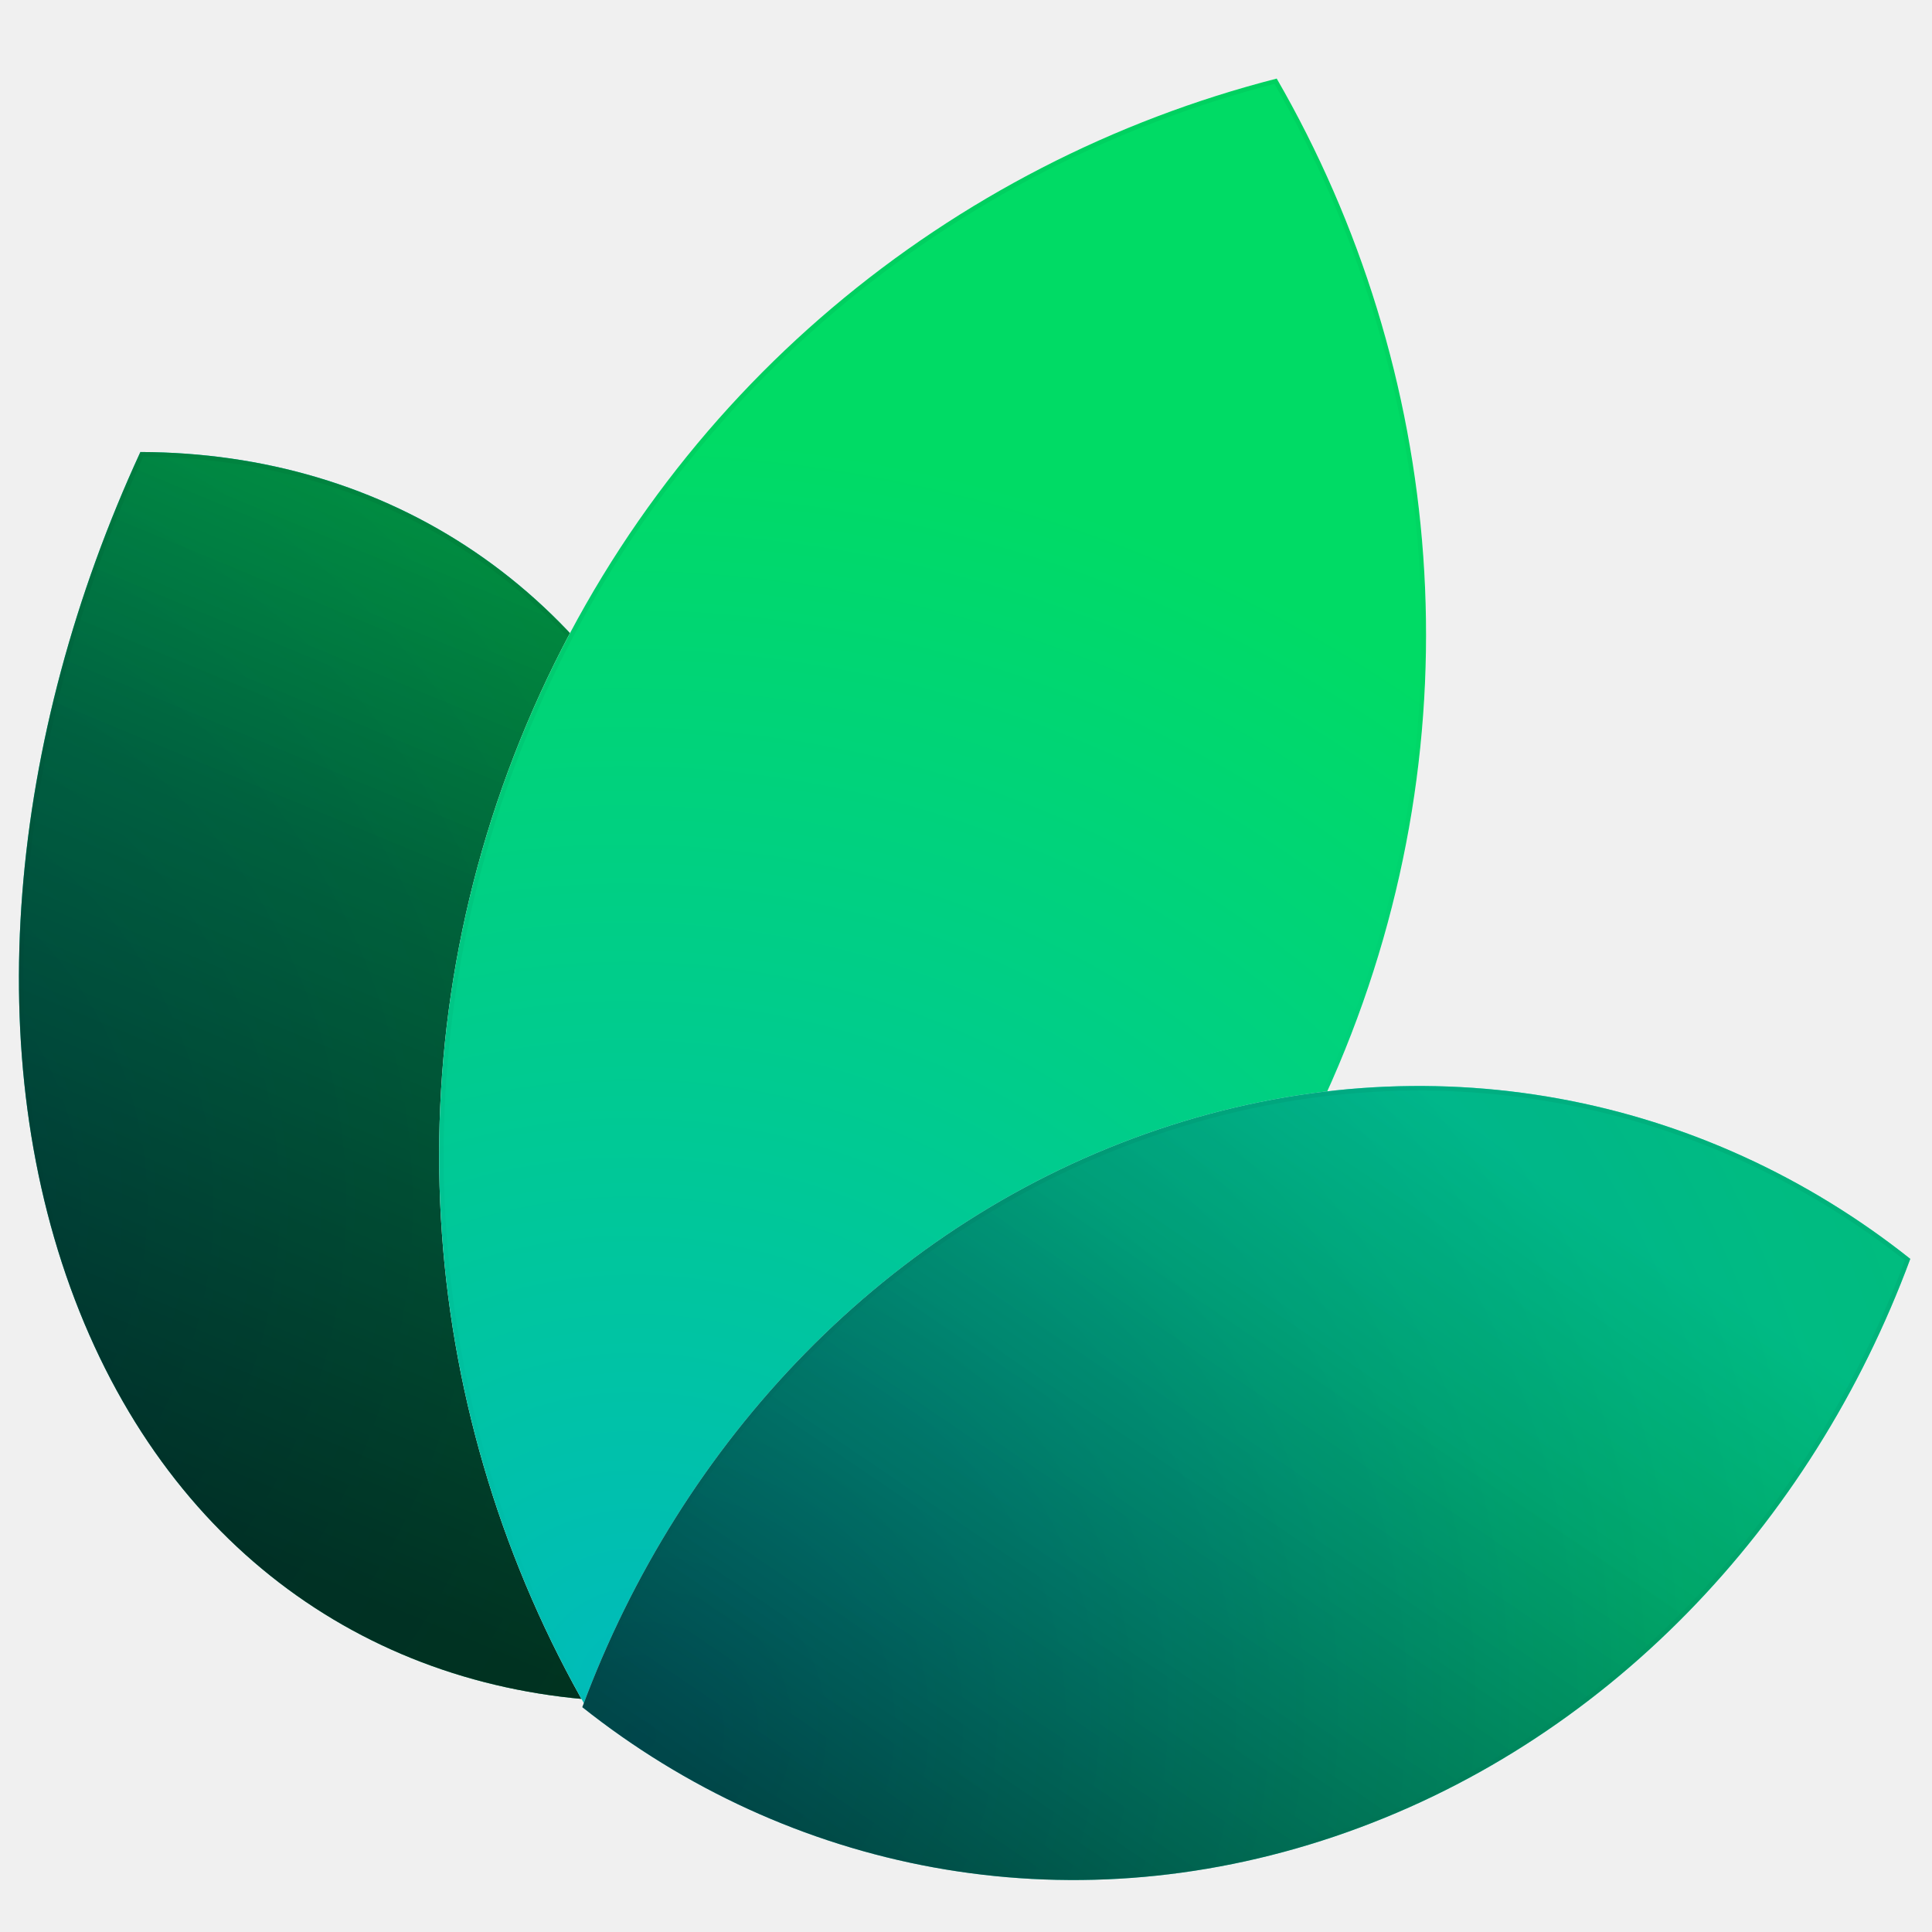
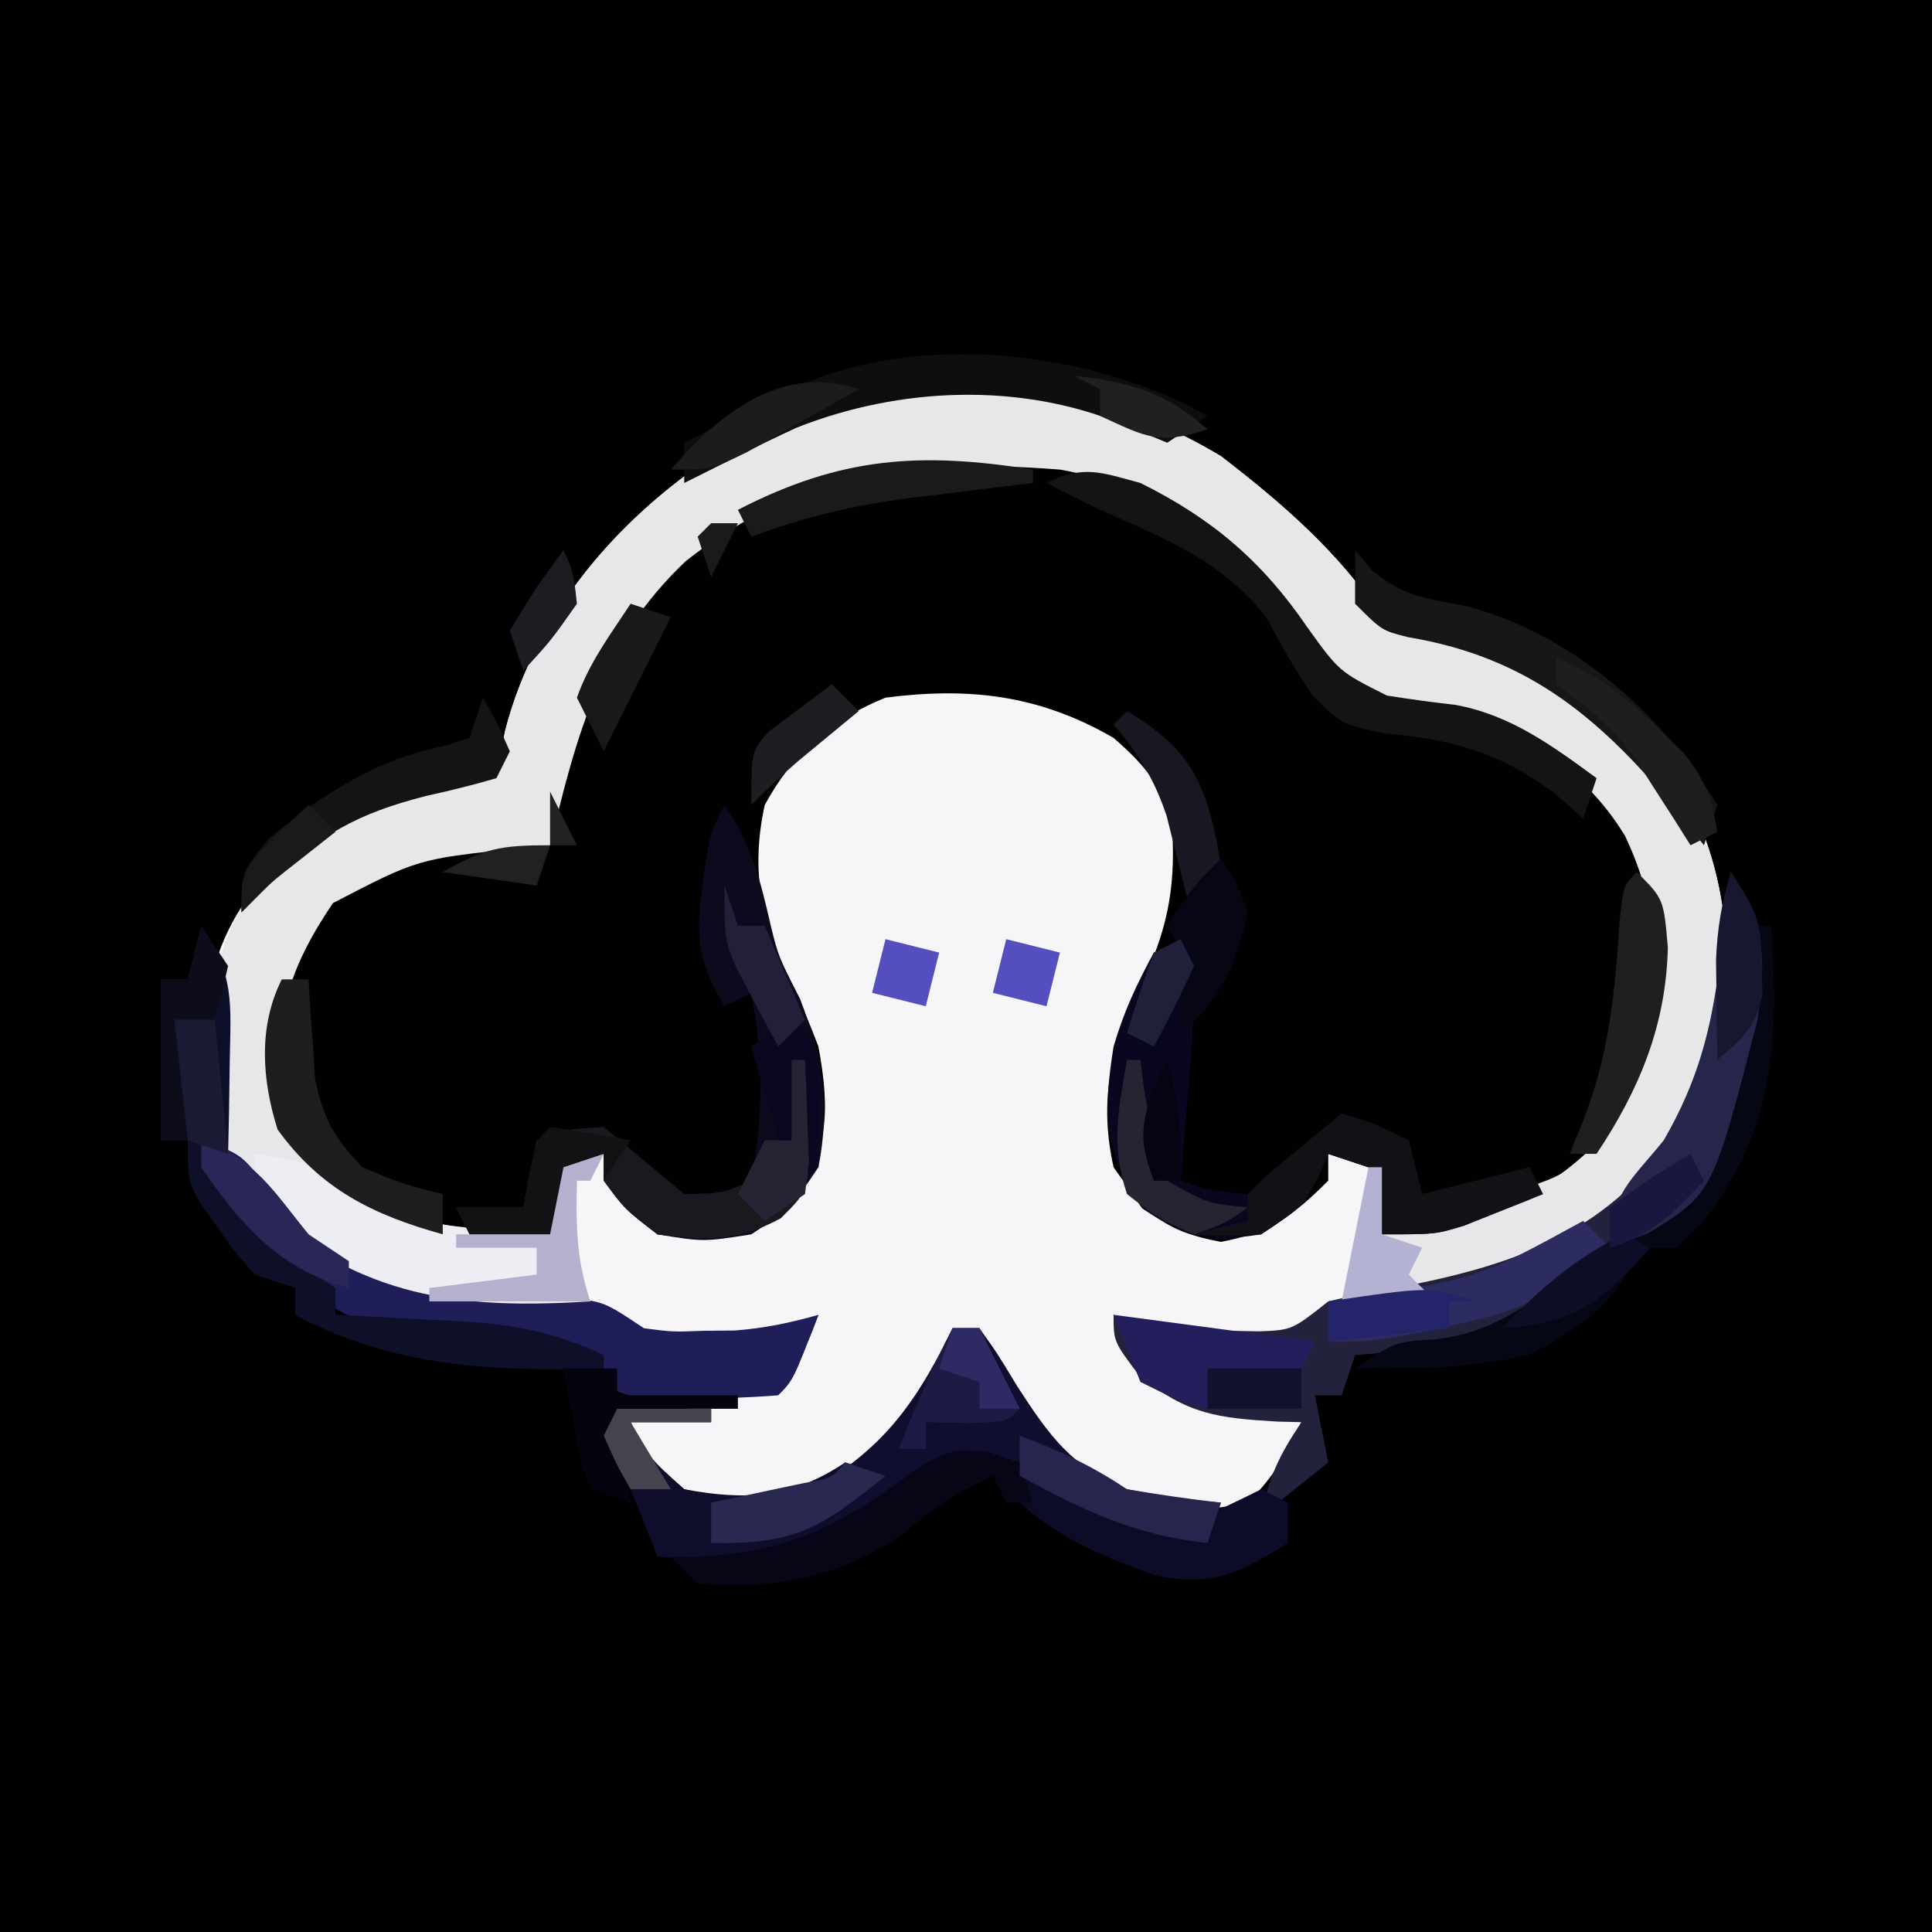
- <svg xmlns="http://www.w3.org/2000/svg" width="24" height="24" viewBox="0 0 24 24" fill="none">
-   <path d="M7.953 21.139C4.896 21.13 2.255 19.458 0.987 16.29C-0.28 13.121 0.109 9.163 1.744 5.615C4.801 5.624 7.442 7.296 8.71 10.465C9.977 13.633 9.588 17.591 7.953 21.139Z" fill="white" />
-   <path d="M7.953 21.139C4.896 21.13 2.255 19.458 0.987 16.29C-0.28 13.121 0.109 9.163 1.744 5.615C4.801 5.624 7.442 7.296 8.71 10.465C9.977 13.633 9.588 17.591 7.953 21.139Z" fill="url(#paint0_radial_101_2703)" />
-   <path d="M7.953 21.139C4.896 21.13 2.255 19.458 0.987 16.29C-0.28 13.121 0.109 9.163 1.744 5.615C4.801 5.624 7.442 7.296 8.71 10.465C9.977 13.633 9.588 17.591 7.953 21.139Z" fill="black" fill-opacity="0.5" style="mix-blend-mode:hard-light" />
-   <path d="M7.953 21.139C4.896 21.13 2.255 19.458 0.987 16.29C-0.28 13.121 0.109 9.163 1.744 5.615C4.801 5.624 7.442 7.296 8.71 10.465C9.977 13.633 9.588 17.591 7.953 21.139Z" fill="url(#paint1_linear_101_2703)" fill-opacity="0.5" style="mix-blend-mode:hard-light" />
-   <path d="M8.684 10.476C9.945 13.63 9.561 17.572 7.935 21.111C4.897 21.096 2.274 19.431 1.013 16.279C-0.248 13.124 0.136 9.182 1.762 5.643C4.8 5.659 7.423 7.324 8.684 10.476Z" stroke="url(#paint2_linear_101_2703)" stroke-opacity="0.05" stroke-width="0.056" />
-   <path d="M7.31 21.257C11.354 20.221 14.884 17.375 16.628 13.236C18.373 9.097 17.945 4.587 15.86 0.976C11.816 2.012 8.287 4.858 6.542 8.998C4.797 13.137 5.225 17.646 7.31 21.257Z" fill="white" />
-   <path d="M7.31 21.257C11.354 20.221 14.884 17.375 16.628 13.236C18.373 9.097 17.945 4.587 15.86 0.976C11.816 2.012 8.287 4.858 6.542 8.998C4.797 13.137 5.225 17.646 7.31 21.257Z" fill="url(#paint3_radial_101_2703)" />
-   <path d="M16.603 13.225C14.864 17.349 11.351 20.187 7.324 21.225C5.253 17.624 4.829 13.132 6.568 9.009C8.306 4.885 11.819 2.047 15.846 1.009C17.918 4.61 18.341 9.101 16.603 13.225Z" stroke="url(#paint4_linear_101_2703)" stroke-opacity="0.05" stroke-width="0.056" />
-   <path d="M7.234 21.207C9.789 23.237 13.21 23.951 16.577 22.814C19.944 21.677 22.506 18.945 23.73 15.638C21.175 13.608 17.754 12.894 14.387 14.031C11.02 15.168 8.458 17.901 7.234 21.207Z" fill="white" />
-   <path d="M7.234 21.207C9.789 23.237 13.21 23.951 16.577 22.814C19.944 21.677 22.506 18.945 23.73 15.638C21.175 13.608 17.754 12.894 14.387 14.031C11.02 15.168 8.458 17.901 7.234 21.207Z" fill="url(#paint5_radial_101_2703)" />
-   <path d="M7.234 21.207C9.789 23.237 13.21 23.951 16.577 22.814C19.944 21.677 22.506 18.945 23.73 15.638C21.175 13.608 17.754 12.894 14.387 14.031C11.02 15.168 8.458 17.901 7.234 21.207Z" fill="black" fill-opacity="0.2" style="mix-blend-mode:hard-light" />
-   <path d="M7.234 21.207C9.789 23.237 13.21 23.951 16.577 22.814C19.944 21.677 22.506 18.945 23.73 15.638C21.175 13.608 17.754 12.894 14.387 14.031C11.02 15.168 8.458 17.901 7.234 21.207Z" fill="url(#paint6_linear_101_2703)" fill-opacity="0.5" style="mix-blend-mode:hard-light" />
-   <path d="M16.568 22.787C13.218 23.918 9.814 23.212 7.267 21.198C8.492 17.907 11.044 15.189 14.396 14.058C17.747 12.927 21.15 13.633 23.697 15.648C22.472 18.938 19.92 21.656 16.568 22.787Z" stroke="url(#paint7_linear_101_2703)" stroke-opacity="0.05" stroke-width="0.056" />
-   <defs>
-     <radialGradient id="paint0_radial_101_2703" cx="0" cy="0" r="1" gradientUnits="userSpaceOnUse" gradientTransform="translate(-3.00503 15.023) rotate(-10.029) scale(17.9572 17.784)">
-       <stop stop-color="#00B0BB" />
-       <stop offset="1" stop-color="#00DB65" />
-     </radialGradient>
-     <linearGradient id="paint1_linear_101_2703" x1="7.39" y1="4.813" x2="1.63" y2="18.689" gradientUnits="userSpaceOnUse">
-       <stop stop-color="#18E299" />
-       <stop offset="1" />
-     </linearGradient>
-     <linearGradient id="paint2_linear_101_2703" x1="7.948" y1="8.016" x2="1.761" y2="18.746" gradientUnits="userSpaceOnUse">
-       <stop />
-       <stop offset="1" stop-opacity="0" />
-     </linearGradient>
-     <radialGradient id="paint3_radial_101_2703" cx="0" cy="0" r="1" gradientUnits="userSpaceOnUse" gradientTransform="translate(8.11404 20.8822) rotate(-75.7542) scale(21.6246 23.7772)">
-       <stop stop-color="#00BBBB" />
-       <stop offset="0.713" stop-color="#00DB65" />
-     </radialGradient>
-     <linearGradient id="paint4_linear_101_2703" x1="7.602" y1="5.871" x2="15.556" y2="16.372" gradientUnits="userSpaceOnUse">
-       <stop />
-       <stop offset="1" stop-opacity="0" />
-     </linearGradient>
-     <radialGradient id="paint5_radial_101_2703" cx="0" cy="0" r="1" gradientUnits="userSpaceOnUse" gradientTransform="translate(7.84537 21.5181) rotate(-20.3525) scale(18.5603 17.32)">
-       <stop stop-color="#00B0BB" />
-       <stop offset="1" stop-color="#00DB65" />
-     </radialGradient>
-     <linearGradient id="paint6_linear_101_2703" x1="16.808" y1="13.007" x2="10.041" y2="22.994" gradientUnits="userSpaceOnUse">
-       <stop stop-color="#00B1BC" />
-       <stop offset="1" />
-     </linearGradient>
-     <linearGradient id="paint7_linear_101_2703" x1="16.808" y1="13.007" x2="14.169" y2="23.841" gradientUnits="userSpaceOnUse">
-       <stop />
-       <stop offset="1" stop-opacity="0" />
-     </linearGradient>
-   </defs>
+ <svg xmlns="http://www.w3.org/2000/svg" version="1.1" width="144" height="144">
+   <path d="M0 0 C47.52 0 95.04 0 144 0 C144 47.52 144 95.04 144 144 C96.48 144 48.96 144 0 144 C0 96.48 0 48.96 0 0 Z " fill="#000000" transform="translate(0,0)" />
+   <path d="M0 0 C4.605 3.543 8.767 7.15 12 12 C14.345 12.765 14.345 12.765 17.062 13.25 C24.875 15.236 30.583 19.325 35.062 26.062 C38.342 32.747 38.378 40.652 36.148 47.688 C32.398 55.24 25.883 59.817 18.02 62.484 C15.905 63.024 13.856 63.325 11.688 63.562 C7.918 63.727 7.918 63.727 5 66 C2.879 66.266 2.879 66.266 0.562 66.25 C-0.199 66.255 -0.961 66.26 -1.746 66.266 C-4.214 65.975 -5.858 65.23 -8 64 C-6.54 66.921 -5.601 68.675 -2.688 70.25 C0.195 71.054 3.037 71.587 6 72 C4.848 74.468 3.952 76.048 2 78 C-1.993 78.862 -5.614 78.714 -9.266 76.832 C-13.08 74.084 -16.056 71.374 -18 67 C-18 66.34 -18 65.68 -18 65 C-18.66 65 -19.32 65 -20 65 C-20.247 65.722 -20.495 66.444 -20.75 67.188 C-22.97 72.182 -25.912 75.852 -31 78 C-35.505 78.662 -38.811 78.87 -42.562 76.125 C-44 74 -44 74 -44 72 C-42.763 71.711 -41.525 71.422 -40.25 71.125 C-35.915 70.065 -35.915 70.065 -32 68 C-30.732 65.966 -30.732 65.966 -30 64 C-30.566 64.325 -31.132 64.65 -31.715 64.984 C-34.201 66.089 -35.86 66.268 -38.562 66.25 C-39.327 66.255 -40.091 66.26 -40.879 66.266 C-43 66 -43 66 -46 64 C-48.036 63.803 -50.08 63.688 -52.125 63.625 C-60.148 63.09 -66.075 61.531 -71.5 55.375 C-75.804 49.9 -75.605 44.832 -75 38 C-73.474 32.684 -69.653 29.282 -65.238 26.156 C-61.616 24.285 -58.03 24.019 -54 24 C-53.691 22.298 -53.691 22.298 -53.375 20.562 C-50.973 11.122 -44.087 3.641 -35.852 -1.285 C-24.285 -7.283 -11.194 -6.707 0 0 Z " fill="#010102" transform="translate(91,34)" />
+   <path d="M0 0 C4.605 3.543 8.767 7.15 12 12 C14.345 12.765 14.345 12.765 17.062 13.25 C24.875 15.236 30.583 19.325 35.062 26.062 C38.342 32.747 38.378 40.652 36.148 47.688 C32.398 55.24 25.883 59.817 18.02 62.484 C15.905 63.024 13.856 63.325 11.688 63.562 C7.918 63.727 7.918 63.727 5 66 C2.879 66.266 2.879 66.266 0.562 66.25 C-0.199 66.255 -0.961 66.26 -1.746 66.266 C-4.214 65.975 -5.858 65.23 -8 64 C-6.54 66.921 -5.601 68.675 -2.688 70.25 C0.195 71.054 3.037 71.587 6 72 C4.848 74.468 3.952 76.048 2 78 C-1.993 78.862 -5.614 78.714 -9.266 76.832 C-13.08 74.084 -16.056 71.374 -18 67 C-18 66.34 -18 65.68 -18 65 C-18.66 65 -19.32 65 -20 65 C-20.247 65.722 -20.495 66.444 -20.75 67.188 C-22.97 72.182 -25.912 75.852 -31 78 C-35.505 78.662 -38.811 78.87 -42.562 76.125 C-44 74 -44 74 -44 72 C-42.763 71.711 -41.525 71.422 -40.25 71.125 C-35.915 70.065 -35.915 70.065 -32 68 C-30.732 65.966 -30.732 65.966 -30 64 C-30.566 64.325 -31.132 64.65 -31.715 64.984 C-34.201 66.089 -35.86 66.268 -38.562 66.25 C-39.327 66.255 -40.091 66.26 -40.879 66.266 C-43 66 -43 66 -46 64 C-48.036 63.803 -50.08 63.688 -52.125 63.625 C-60.148 63.09 -66.075 61.531 -71.5 55.375 C-75.804 49.9 -75.605 44.832 -75 38 C-73.474 32.684 -69.653 29.282 -65.238 26.156 C-61.616 24.285 -58.03 24.019 -54 24 C-53.691 22.298 -53.691 22.298 -53.375 20.562 C-50.973 11.122 -44.087 3.641 -35.852 -1.285 C-24.285 -7.283 -11.194 -6.707 0 0 Z M-44 11 C-48.003 16.373 -50 22.319 -50 29 C-50.568 28.965 -51.137 28.93 -51.723 28.895 C-57.188 28.703 -61.161 29.154 -66 32 C-70.143 37.234 -71.565 41.333 -71 48 C-68.888 52.309 -66.369 55.06 -62.082 57.32 C-58.133 58.609 -54.098 58.297 -50 58 C-49.67 56.35 -49.34 54.7 -49 53 C-47.515 52.505 -47.515 52.505 -46 52 C-45.711 52.619 -45.422 53.237 -45.125 53.875 C-44.063 56.133 -44.063 56.133 -42 58 C-37.736 58.563 -35.687 58.453 -32.062 56.062 C-29.262 51.904 -29.099 48.88 -30 44 C-30.886 41.716 -30.886 41.716 -32 39.5 C-34.21 34.961 -35.1 31.001 -34 26 C-31.919 22.151 -29.047 19.634 -25 18 C-18.704 17.188 -13.487 17.817 -8 21 C-5.499 23.18 -4.242 24.718 -3.621 28.008 C-3.384 32.397 -4.071 35.558 -6 39.5 C-8.207 44.024 -9.109 48.014 -8 53 C-5.566 56.508 -4.207 57.774 0 58.562 C3.657 57.877 5.388 56.612 8 54 C8 53.34 8 52.68 8 52 C9.485 52.495 9.485 52.495 11 53 C11.495 55.475 11.495 55.475 12 58 C19.718 57.228 25.008 55.072 30 49 C32.654 44.052 34.211 38.588 33 33 C30.203 25.837 26.466 21.869 19.453 18.793 C16.843 17.84 16.843 17.84 13.312 17.75 C8.678 16.701 7.553 14.122 4.887 10.359 C0.552 4.939 -5.387 1.816 -12 0 C-24.951 -1.32 -35.118 1.234 -44 11 Z " fill="#F6F6F9" transform="translate(91,34)" />
+   <path d="M0 0 C4.605 3.543 8.767 7.15 12 12 C14.345 12.765 14.345 12.765 17.062 13.25 C24.875 15.236 30.583 19.325 35.062 26.062 C38.342 32.747 38.378 40.652 36.148 47.688 C32.4 55.234 25.833 59.879 17.965 62.543 C14.899 63.256 12.135 63.196 9 63 C9.66 59.7 10.32 56.4 11 53 C11.33 53 11.66 53 12 53 C12 54.65 12 56.3 12 58 C13.918 57.379 15.834 56.753 17.75 56.125 C19.351 55.603 19.351 55.603 20.984 55.07 C25.984 53.53 25.984 53.53 29.125 49.75 C29.414 48.843 29.703 47.935 30 47 C30.557 45.608 30.557 45.608 31.125 44.188 C32.757 38.241 32.734 33.863 30.125 28.312 C26.982 23.142 22.646 20.873 17 19 C15.804 18.938 14.607 18.876 13.375 18.812 C8.498 17.638 7.074 14.519 4.184 10.586 C0.12 5.773 -5.727 2.088 -12 1 C-22.652 0.182 -31.332 1.075 -39.875 7.812 C-46.199 13.78 -48.036 20.772 -50 29 C-50.88 29.086 -51.761 29.173 -52.668 29.262 C-59.88 30.038 -59.88 30.038 -66.188 33.312 C-69.527 38.265 -70.636 41.963 -70 48 C-67.549 52.902 -65.162 55.184 -60 57 C-56.673 57.508 -53.359 57.807 -50 58 C-50 56.35 -50 54.7 -50 53 C-48.02 52.505 -48.02 52.505 -46 52 C-46.33 52.66 -46.66 53.32 -47 54 C-47.33 54 -47.66 54 -48 54 C-48.074 57.343 -48.065 59.804 -47 63 C-54.752 63.472 -61.405 63.497 -68 59 C-71.479 55.705 -74.783 52.341 -75.238 47.426 C-75.392 40.975 -75.47 35.936 -71 31 C-65.825 25.86 -61.269 24.034 -54 24 C-53.691 22.298 -53.691 22.298 -53.375 20.562 C-50.973 11.122 -44.087 3.641 -35.852 -1.285 C-24.285 -7.283 -11.194 -6.707 0 0 Z " fill="#E7E7E9" transform="translate(91,34)" />
+   <path d="M0 0 C3.241 4.862 2.411 8.832 1.371 14.32 C-1.06 23.147 -4.505 27.015 -12.186 31.424 C-13.782 32.298 -15.39 33.151 -17 34 C-17.33 34.33 -17.66 34.66 -18 35 C-19.682 35.233 -21.371 35.413 -23.062 35.562 C-23.982 35.646 -24.901 35.73 -25.848 35.816 C-26.558 35.877 -27.268 35.938 -28 36 C-28.33 36.99 -28.66 37.98 -29 39 C-29.66 39 -30.32 39 -31 39 C-30.67 40.65 -30.34 42.3 -30 44 C-31.65 45.32 -33.3 46.64 -35 48 C-34.387 45.038 -33.746 43.619 -32 41 C-32.592 40.986 -33.183 40.972 -33.793 40.957 C-38.271 40.687 -40.452 40.436 -44.062 37.562 C-46 35 -46 35 -46 33 C-45.151 33.242 -45.151 33.242 -44.285 33.488 C-41.938 34.014 -39.84 34.167 -37.438 34.188 C-36.673 34.202 -35.909 34.216 -35.121 34.23 C-32.698 34.132 -32.698 34.132 -30 32 C-27.801 31.473 -27.801 31.473 -25.312 31.062 C-17.136 29.515 -10.005 27.428 -4.812 20.391 C-1.186 14.151 -0.753 7.055 0 0 Z " fill="#23223D" transform="translate(129,65)" />
+   <path d="M0 0 C0.66 0 1.32 0 2 0 C3.332 1.863 3.332 1.863 4.812 4.312 C7.171 7.942 8.851 10.381 13 12 C16.695 12.719 16.695 12.719 20 13 C19.67 13.99 19.34 14.98 19 16 C14.804 15.677 12.029 14.531 8.5 12.375 C5.686 10.766 4.277 10.017 1 9.812 C-1.886 10.955 -3.718 12.227 -6.188 14.062 C-11.342 17.748 -15.858 17.62 -22 17 C-22.306 16.22 -22.611 15.44 -22.926 14.637 C-23.93 12.033 -23.93 12.033 -25.188 9.812 C-25.456 9.214 -25.724 8.616 -26 8 C-25.67 7.34 -25.34 6.68 -25 6 C-22.69 6 -20.38 6 -18 6 C-18 6.33 -18 6.66 -18 7 C-19.98 7 -21.96 7 -24 7 C-22.609 9.682 -22.609 9.682 -20 12 C-16.141 12.968 -12.641 12.728 -9 11.113 C-4.517 8.205 -2.326 4.745 0 0 Z " fill="#0F0E2E" transform="translate(71,99)" />
+   <path d="M0 0 C2 3 2.635 5.423 3.426 8.895 C4.011 11.283 4.011 11.283 5.625 14.438 C7.302 18.783 7.902 22.402 7 27 C4.938 30.062 4.938 30.062 2 32 C-1.562 32.562 -1.562 32.562 -5 32 C-7.438 30.125 -7.438 30.125 -9 28 C-9 27.34 -9 26.68 -9 26 C-9.99 26.33 -10.98 26.66 -12 27 C-12.33 28.65 -12.66 30.3 -13 32 C-14.98 32 -16.96 32 -19 32 C-19.33 31.34 -19.66 30.68 -20 30 C-18.35 30 -16.7 30 -15 30 C-14.67 28.35 -14.34 26.7 -14 25 C-11.875 24.188 -11.875 24.188 -9 24 C-7 25.667 -5 27.333 -3 29 C-0.195 28.959 -0.195 28.959 2 28 C2.913 23.029 2.913 18.971 2 14 C1.01 14.495 1.01 14.495 0 15 C-1.861 11.877 -2.185 9.962 -1.688 6.375 C-1.588 5.599 -1.489 4.823 -1.387 4.023 C-1 2 -1 2 0 0 Z " fill="#0C0B1D" transform="translate(54,60)" />
+   <path d="M0 0 C1.301 3.815 0.894 7.276 0.562 11.25 C0.461 12.513 0.359 13.777 0.254 15.078 C0.17 16.042 0.086 17.007 0 18 C2.31 18.771 2.31 18.771 5 19 C7.091 17.844 7.091 17.844 8.812 16.062 C9.417 15.497 10.022 14.931 10.645 14.348 C11.315 13.681 11.315 13.681 12 13 C14.438 13.75 14.438 13.75 17 15 C17.33 16.32 17.66 17.64 18 19 C20.64 18.34 23.28 17.68 26 17 C26.33 17.66 26.66 18.32 27 19 C25.753 19.508 24.503 20.006 23.25 20.5 C22.554 20.778 21.858 21.057 21.141 21.344 C19 22 19 22 15 22 C14.505 19.525 14.505 19.525 14 17 C13.01 16.67 12.02 16.34 11 16 C10.732 16.619 10.464 17.238 10.188 17.875 C9 20 9 20 6 22 C2.04 22.603 0.477 22.321 -2.875 20.062 C-5.749 15.921 -5.785 12.895 -5 8 C-4.235 5.396 -3.308 3.415 -2 1 C-1.34 0.67 -0.68 0.34 0 0 Z " fill="#08071F" transform="translate(88,70)" />
+   <path d="M0 0 C3 1 3 1 5.125 3.812 C9.13 8.741 14.142 10.665 20.367 11.395 C22.636 11.544 24.907 11.657 27.18 11.727 C30 12 30 12 33 14 C35.149 14.279 35.149 14.279 37.438 14.188 C38.199 14.181 38.961 14.175 39.746 14.168 C41.939 14.005 43.889 13.601 46 13 C44.125 17.875 44.125 17.875 43 19 C41.046 19.152 39.085 19.222 37.125 19.25 C35.52 19.289 35.52 19.289 33.883 19.328 C30.627 18.958 30.039 18.417 28 16 C24.736 14.912 22.242 14.931 18.812 14.875 C12.792 14.459 9.766 13.148 5.59 8.848 C5.065 8.238 4.541 7.628 4 7 C3.175 6.072 2.35 5.144 1.5 4.188 C0 2 0 2 0 0 Z " fill="#201E58" transform="translate(15,85)" />
+   <path d="M0 0 C2.476 3.714 2.207 5.648 2.125 10.062 C2.107 11.312 2.089 12.561 2.07 13.848 C2.036 15.408 2.036 15.408 2 17 C2 20.395 4.739 22.656 7 25 C7.99 25.66 8.98 26.32 10 27 C10 27.66 10 28.32 10 29 C11.025 29.049 12.05 29.098 13.105 29.148 C14.466 29.224 15.827 29.299 17.188 29.375 C18.198 29.421 18.198 29.421 19.229 29.469 C23.197 29.701 26.407 30.284 30 32 C30 32.33 30 32.66 30 33 C22.008 33.258 14.156 32.897 7 29 C7 28.34 7 27.68 7 27 C6.01 26.67 5.02 26.34 4 26 C2.613 24.477 2.613 24.477 1.312 22.625 C0.876 22.019 0.439 21.413 -0.012 20.789 C-1 19 -1 19 -1 16 C-1.66 16 -2.32 16 -3 16 C-3 12.04 -3 8.08 -3 4 C-2.34 4 -1.68 4 -1 4 C-0.67 2.68 -0.34 1.36 0 0 Z " fill="#0E0F29" transform="translate(15,69)" />
+   <path d="M0 0 C3.377 0.409 5.259 1.162 8.188 3 C12.53 5.652 17.01 5.799 22 6 C22 4.35 22 2.7 22 1 C23.32 0.67 24.64 0.34 26 0 C25.67 0.66 25.34 1.32 25 2 C24.67 2 24.34 2 24 2 C23.926 5.343 23.935 7.804 25 11 C15.735 11.564 8.808 10.87 1.438 4.938 C0 3 0 3 0 0 Z " fill="#EDEEF4" transform="translate(19,86)" />
+   <path d="M0 0 C2.66 0.948 4.871 2.18 7.289 3.633 C10.882 5.567 10.882 5.567 14.832 5.508 C16.753 4.724 18.621 3.811 20.477 2.883 C21.137 3.213 21.797 3.543 22.477 3.883 C22.477 4.873 22.477 5.863 22.477 6.883 C18.889 9.115 16.926 10.171 12.703 9.332 C7.623 7.568 4.124 5.924 0.477 1.883 C-1.996 2.982 -3.772 4.098 -5.836 5.883 C-10.549 9.39 -15.711 10.424 -21.523 9.883 C-22.183 9.223 -22.843 8.563 -23.523 7.883 C-22.632 7.896 -22.632 7.896 -21.723 7.91 C-14.718 7.66 -10.644 5.45 -5.066 1.281 C-2.523 -0.117 -2.523 -0.117 0 0 Z " fill="#0D0C28" transform="translate(73.52344,108.1172)" />
+   <path d="M0 0 C0.33 0 0.66 0 1 0 C1.601 8.648 1.335 14.935 -4 22 C-4.66 22.66 -5.32 23.32 -6 24 C-6.99 24 -7.98 24 -9 24 C-9.309 24.866 -9.309 24.866 -9.625 25.75 C-11.572 28.936 -13.739 30.216 -17 32 C-21.368 32.936 -25.543 33.109 -30 33 C-27 31 -27 31 -23.938 30.812 C-19.249 30.295 -16.083 27.487 -12.43 24.691 C-10 23 -10 23 -7.27 22.012 C-6.521 21.678 -5.772 21.344 -5 21 C-3.824 17.543 -3.824 17.543 -3.398 15.082 C-3 13 -3 13 -1.938 9.938 C-0.885 6.639 -0.412 3.432 0 0 Z " fill="#060714" transform="translate(131,69)" />
+   <path d="M0 0 C5.336 2.64 9.09 5.844 12.438 10.75 C14.819 14.06 14.819 14.06 18.375 15.844 C20.074 16.113 21.779 16.345 23.488 16.539 C27.594 17.292 30.678 19.569 34 22 C33.505 23.485 33.505 23.485 33 25 C32.299 24.381 31.598 23.762 30.875 23.125 C26.821 20.129 23.379 19.119 18.375 18.688 C15 18 15 18 12.812 15.812 C11 13 11 13 9.375 10 C6.005 5.743 1.884 4.16 -3 2 C-4.337 1.341 -5.672 0.676 -7 0 C-4.264 -1.368 -2.919 -0.792 0 0 Z " fill="#141414" transform="translate(85,36)" />
+   <path d="M0 0 C0.536 0.289 1.073 0.578 1.625 0.875 C0.635 1.535 -0.355 2.195 -1.375 2.875 C-3.015 2.194 -3.015 2.194 -4.688 1.5 C-12.381 -1.66 -21.333 -1.278 -29 1.75 C-30.472 2.428 -31.933 3.135 -33.375 3.875 C-34.5 4.436 -34.5 4.436 -35.648 5.008 C-36.218 5.294 -36.788 5.58 -37.375 5.875 C-37.375 4.885 -37.375 3.895 -37.375 2.875 C-35.772 2.06 -34.168 1.248 -32.562 0.438 C-31.669 -0.015 -30.776 -0.467 -29.855 -0.934 C-20.77 -5.297 -8.927 -4.228 0 0 Z " fill="#0E0E0F" transform="translate(88.375,30.125)" />
+   <path d="M0 0 C2.31 0 4.62 0 7 0 C7 0.33 7 0.66 7 1 C5.02 1 3.04 1 1 1 C2.391 3.682 2.391 3.682 5 6 C9.677 6.87 13.026 6.65 17 4 C17.99 4.33 18.98 4.66 20 5 C19.01 5.804 18.02 6.609 17 7.438 C16.01 8.283 15.02 9.129 14 10 C14 10.33 14 10.66 14 11 C10.37 11 6.74 11 3 11 C2.34 9.35 1.68 7.7 1 6 C0.608 5.278 0.216 4.556 -0.188 3.812 C-0.59 2.915 -0.59 2.915 -1 2 C-0.67 1.34 -0.34 0.68 0 0 Z " fill="#0E0D2C" transform="translate(46,105)" />
+   <path d="M0 0 C0.33 0 0.66 0 1 0 C1.108 1.603 1.186 3.207 1.25 4.812 C1.296 5.706 1.343 6.599 1.391 7.52 C1 10 1 10 -0.797 11.797 C-4.037 13.566 -6.373 13.453 -10 13 C-12.438 11.125 -12.438 11.125 -14 9 C-14 8.34 -14 7.68 -14 7 C-14.99 7.33 -15.98 7.66 -17 8 C-17.33 9.65 -17.66 11.3 -18 13 C-19.98 13 -21.96 13 -24 13 C-24.33 12.34 -24.66 11.68 -25 11 C-23.35 11 -21.7 11 -20 11 C-19.67 9.35 -19.34 7.7 -19 6 C-16.875 5.188 -16.875 5.188 -14 5 C-12 6.667 -10 8.333 -8 10 C-5.195 9.959 -5.195 9.959 -3 9 C-2.67 8.01 -2.34 7.02 -2 6 C-1.34 6 -0.68 6 0 6 C0 4.02 0 2.04 0 0 Z " fill="#1A1920" transform="translate(59,79)" />
+   <path d="M0 0 C2.563 3.844 2.648 6.565 2 11 C-1.352 24.006 -1.352 24.006 -6.18 26.918 C-7.576 27.454 -7.576 27.454 -9 28 C-9 24.035 -7.471 23.036 -5 20 C-2.429 15.546 -1.437 11.714 -0.812 6.625 C-0.654 5.38 -0.495 4.135 -0.332 2.852 C-0.222 1.911 -0.113 0.97 0 0 Z " fill="#26254A" transform="translate(129,65)" />
+   <path d="M0 0 C2.438 0.75 2.438 0.75 5 2 C5.33 3.32 5.66 4.64 6 6 C8.64 5.34 11.28 4.68 14 4 C14.33 4.66 14.66 5.32 15 6 C13.753 6.508 12.503 7.006 11.25 7.5 C10.554 7.778 9.858 8.057 9.141 8.344 C7 9 7 9 3 9 C2.67 7.35 2.34 5.7 2 4 C1.01 3.67 0.02 3.34 -1 3 C-1.268 3.619 -1.536 4.237 -1.812 4.875 C-3 7 -3 7 -6 9 C-8.688 9.125 -8.688 9.125 -11 9 C-9.68 8.67 -8.36 8.34 -7 8 C-7 7.34 -7 6.68 -7 6 C-5.469 4.492 -5.469 4.492 -3.5 2.875 C-2.85 2.336 -2.201 1.797 -1.531 1.242 C-0.773 0.627 -0.773 0.627 0 0 Z " fill="#121216" transform="translate(100,83)" />
+   <path d="M0 0 C0.391 0.472 0.781 0.944 1.184 1.43 C3.458 3.396 5.121 3.592 8.062 4.125 C15.97 6.089 22.769 12.039 27 19 C26.67 19.99 26.34 20.98 26 22 C25.443 21.278 24.886 20.556 24.312 19.812 C18.481 12.72 13.12 8.02 3.953 6.492 C2 6 2 6 0 4 C0 2.68 0 1.36 0 0 Z " fill="#17171A" transform="translate(101,41)" />
+   <path d="M0 0 C0.66 0 1.32 0 2 0 C2.037 0.675 2.075 1.351 2.113 2.047 C2.179 2.939 2.245 3.831 2.312 4.75 C2.371 5.632 2.429 6.513 2.488 7.422 C3.077 10.387 3.933 11.816 6 14 C9.088 15.28 9.088 15.28 12 16 C12 16.99 12 17.98 12 19 C6.792 17.547 2.916 15.647 -0.312 11.188 C-1.479 7.476 -1.763 3.525 0 0 Z " fill="#1E1E1E" transform="translate(21,73)" />
+   <path d="M0 0 C0.718 0.235 1.436 0.469 2.176 0.711 C2.506 1.701 2.836 2.691 3.176 3.711 C2.516 3.711 1.856 3.711 1.176 3.711 C0.846 3.051 0.516 2.391 0.176 1.711 C-2.297 2.81 -4.073 3.926 -6.137 5.711 C-10.85 9.219 -16.012 10.252 -21.824 9.711 C-22.484 9.051 -23.144 8.391 -23.824 7.711 C-22.933 7.724 -22.933 7.724 -22.023 7.738 C-15.019 7.488 -10.944 5.278 -5.367 1.109 C-2.824 -0.289 -2.824 -0.289 0 0 Z " fill="#070516" transform="translate(73.82422,108.2891)" />
+   <path d="M0 0 C0.66 0.66 1.32 1.32 2 2 C-1.742 5.391 -4.697 6.73 -9.625 7.75 C-10.752 7.992 -11.878 8.235 -13.039 8.484 C-16 9 -16 9 -19 9 C-19 8.01 -19 7.02 -19 6 C-18.371 5.89 -17.742 5.781 -17.094 5.668 C-7.895 4.309 -7.895 4.309 0 0 Z " fill="#2D2C60" transform="translate(118,91)" />
+   <path d="M0 0 C2 2 2 2 2.312 5.625 C2.175 11.432 0.191 16.214 -3 21 C-3.66 21 -4.32 21 -5 21 C-4.691 20.237 -4.381 19.474 -4.062 18.688 C-2.042 13.576 -1.647 9.069 -1.281 3.617 C-1 1 -1 1 0 0 Z " fill="#201F1F" transform="translate(122,65)" />
+   <path d="M0 0 C1.062 1.875 1.062 1.875 2 4 C1.67 4.66 1.34 5.32 1 6 C-0.711 6.504 -2.445 6.929 -4.188 7.312 C-9.411 8.642 -12.214 10.214 -16 14 C-16.66 14.66 -17.32 15.32 -18 16 C-18 13 -18 13 -16 10.562 C-12.129 7.256 -7.879 4.556 -2.816 3.578 C-2.217 3.387 -1.618 3.197 -1 3 C-0.67 2.01 -0.34 1.02 0 0 Z " fill="#141417" transform="translate(36,52)" />
+   <path d="M0 0 C7.425 0.99 7.425 0.99 15 2 C14.67 2.66 14.34 3.32 14 4 C11.69 4 9.38 4 7 4 C7 4.99 7 5.98 7 7 C4.625 6.312 4.625 6.312 2 5 C1.34 3.35 0.68 1.7 0 0 Z " fill="#231F5D" transform="translate(83,98)" />
+   <path d="M0 0 C0 0.33 0 0.66 0 1 C-1.013 1.121 -2.026 1.242 -3.07 1.367 C-4.422 1.536 -5.773 1.705 -7.125 1.875 C-7.79 1.954 -8.455 2.032 -9.141 2.113 C-13.304 2.644 -17.067 3.542 -21 5 C-21.33 4.34 -21.66 3.68 -22 3 C-14.34 -0.948 -8.461 -1.337 0 0 Z M-24 4 C-23.34 4 -22.68 4 -22 4 C-22.66 5.32 -23.32 6.64 -24 8 C-24.33 7.01 -24.66 6.02 -25 5 C-24.67 4.67 -24.34 4.34 -24 4 Z " fill="#1A1A1A" transform="translate(77,35)" />
+   <path d="M0 0 C0.66 0 1.32 0 2 0 C2.99 1.98 3.98 3.96 5 6 C4 7 4 7 0.938 7.062 C-0.032 7.042 -1.001 7.021 -2 7 C-2 7.66 -2 8.32 -2 9 C-2.66 9 -3.32 9 -4 9 C-2.801 5.917 -1.523 2.937 0 0 Z " fill="#1D1B46" transform="translate(71,99)" />
+   <path d="M0 0 C0.99 0 1.98 0 3 0 C2.67 0.66 2.34 1.32 2 2 C1.67 2 1.34 2 1 2 C0.926 5.343 0.935 7.804 2 11 C-1.96 11 -5.92 11 -10 11 C-10 10.67 -10 10.34 -10 10 C-7.36 9.67 -4.72 9.34 -2 9 C-2 8.34 -2 7.68 -2 7 C-3.98 7 -5.96 7 -8 7 C-8 6.67 -8 6.34 -8 6 C-5.69 6 -3.38 6 -1 6 C-1.021 5.196 -1.041 4.391 -1.062 3.562 C-1 1 -1 1 0 0 Z " fill="#B3B1CE" transform="translate(42,86)" />
+   <path d="M0 0 C3.854 2.333 5.383 4.274 6.438 8.562 C6.934 10.879 6.934 10.879 7 13 C6.01 14.485 6.01 14.485 5 16 C4.818 15.252 4.636 14.505 4.449 13.734 C4.072 12.257 4.072 12.257 3.688 10.75 C3.444 9.775 3.2 8.801 2.949 7.797 C2.003 5.01 0.893 3.227 -1 1 C-0.67 0.67 -0.34 0.34 0 0 Z " fill="#181722" transform="translate(84,53)" />
+   <path d="M0 0 C0.66 0.99 1.32 1.98 2 3 C1.272 6.191 0.465 9.069 -1 12 C-1 13.32 -1 14.64 -1 16 C-1.66 16 -2.32 16 -3 16 C-3 12.04 -3 8.08 -3 4 C-2.34 4 -1.68 4 -1 4 C-0.67 2.68 -0.34 1.36 0 0 Z " fill="#0C0C1A" transform="translate(15,69)" />
+   <path d="M0 0 C2.972 1.125 5.334 2.223 8 4 C10.324 4.394 12.658 4.735 15 5 C14.67 5.99 14.34 6.98 14 8 C8.652 7.465 4.642 5.533 0 3 C0 2.01 0 1.02 0 0 Z " fill="#27254D" transform="translate(76,107)" />
+   <path d="M0 0 C2.007 0.287 4.009 0.619 6 1 C5.01 2.485 5.01 2.485 4 4 C4 3.34 4 2.68 4 2 C3.01 2.33 2.02 2.66 1 3 C0.67 4.65 0.34 6.3 0 8 C-1.98 8 -3.96 8 -6 8 C-6.33 7.34 -6.66 6.68 -7 6 C-5.35 6 -3.7 6 -2 6 C-1.856 5.196 -1.711 4.391 -1.562 3.562 C-1 1 -1 1 0 0 Z " fill="#121215" transform="translate(41,84)" />
+   <path d="M0 0 C1.125 1.625 1.125 1.625 2 4 C1.131 7.87 0.096 10.467 -3 13 C-2.979 12.051 -2.959 11.102 -2.938 10.125 C-2.774 7.093 -2.774 7.093 -4 5 C-2 2 -2 2 0 0 Z " fill="#060614" transform="translate(91,64)" />
+   <path d="M0 0 C3.1 1.382 5.283 2.986 7.688 5.375 C8.289 5.96 8.891 6.545 9.512 7.148 C11.101 9.126 11.591 10.521 12 13 C11.01 13.495 11.01 13.495 10 14 C9.613 13.385 9.227 12.77 8.828 12.137 C8.307 11.328 7.787 10.52 7.25 9.688 C6.74 8.887 6.229 8.086 5.703 7.262 C3.996 4.995 2.259 3.675 0 2 C0 1.34 0 0.68 0 0 Z " fill="#1E1E21" transform="translate(116,49)" />
+   <path d="M0 0 C1.32 0 2.64 0 4 0 C4 0.66 4 1.32 4 2 C6.97 2 9.94 2 13 2 C13 2.33 13 2.66 13 3 C10.03 3 7.06 3 4 3 C4.33 5.31 4.66 7.62 5 10 C4.01 9.67 3.02 9.34 2 9 C1.27 6.934 1.27 6.934 0.812 4.438 C0.654 3.611 0.495 2.785 0.332 1.934 C0.168 0.976 0.168 0.976 0 0 Z " fill="#04040F" transform="translate(42,102)" />
+   <path d="M0 0 C0.99 0.33 1.98 0.66 3 1 C-1.776 4.896 -3.804 6.135 -10 6 C-10 5.01 -10 4.02 -10 3 C-9.043 2.801 -9.043 2.801 -8.066 2.598 C-7.24 2.421 -6.414 2.244 -5.562 2.062 C-4.739 1.888 -3.915 1.714 -3.066 1.535 C-1.023 1.192 -1.023 1.192 0 0 Z " fill="#282850" transform="translate(63,109)" />
+   <path d="M0 0 C4.014 1.338 5.358 3.763 8 7 C8.99 7.66 9.98 8.32 11 9 C11 9.66 11 10.32 11 11 C5.846 9.636 2.934 6.274 0 2 C0 1.34 0 0.68 0 0 Z " fill="#282758" transform="translate(15,85)" />
+   <path d="M0 0 C-1.766 1.008 -3.538 2.006 -5.312 3 C-6.792 3.835 -6.792 3.835 -8.301 4.688 C-11 6 -11 6 -14 6 C-10.338 1.752 -5.681 -1.894 0 0 Z " fill="#1C1C1D" transform="translate(64,29)" />
+   <path d="M0 0 C1.979 2.969 2.294 3.657 2.312 7 C2.329 7.681 2.346 8.361 2.363 9.062 C1.902 11.525 0.881 12.412 -1 14 C-1.027 12.417 -1.046 10.833 -1.062 9.25 C-1.074 8.368 -1.086 7.487 -1.098 6.578 C-1.008 4.218 -0.669 2.255 0 0 Z " fill="#181730" transform="translate(129,65)" />
+   <path d="M0 0 C0.33 0 0.66 0 1 0 C1.075 0.626 1.15 1.253 1.227 1.898 C1.63 4.406 2.066 6.635 3 9 C5.983 10.692 5.983 10.692 9 11 C7.312 12.188 7.312 12.188 5 13 C2.312 11.812 2.312 11.812 0 10 C-1.231 6.306 -0.644 3.794 0 0 Z " fill="#252431" transform="translate(84,79)" />
+   <path d="M0 0 C2 2 2 2 2.195 4.164 C2.172 4.976 2.149 5.788 2.125 6.625 C2.107 7.442 2.089 8.26 2.07 9.102 C2.036 10.041 2.036 10.041 2 11 C1.01 11.495 1.01 11.495 0 12 C-1.103 8.692 -2.051 5.354 -3 2 C-2.01 1.34 -1.02 0.68 0 0 Z " fill="#0A0720" transform="translate(59,76)" />
+   <path d="M0 0 C0.33 0 0.66 0 1 0 C1 1.65 1 3.3 1 5 C1.99 5.33 2.98 5.66 4 6 C3.67 6.66 3.34 7.32 3 8 C3.66 8.66 4.32 9.32 5 10 C2.69 10 0.38 10 -2 10 C-1.34 6.7 -0.68 3.4 0 0 Z " fill="#B4B2D3" transform="translate(102,87)" />
+   <path d="M0 0 C0.66 0.33 1.32 0.66 2 1 C-1.491 5.004 -3.65 6.627 -9 7 C-6.256 4.053 -3.617 1.808 0 0 Z " fill="#0D0E25" transform="translate(121,92)" />
+   <path d="M0 0 C-0.66 0 -1.32 0 -2 0 C-2 0.66 -2 1.32 -2 2 C-6.455 2.495 -6.455 2.495 -11 3 C-11 2.01 -11 1.02 -11 0 C-3.375 -1.125 -3.375 -1.125 0 0 Z " fill="#25236A" transform="translate(110,97)" />
+   <path d="M0 0 C0.33 0.99 0.66 1.98 1 3 C1.66 3 2.32 3 3 3 C3.99 5.31 4.98 7.62 6 10 C5.34 10.66 4.68 11.32 4 12 C3.323 10.755 2.659 9.504 2 8.25 C1.629 7.554 1.258 6.858 0.875 6.141 C0 4 0 4 0 0 Z " fill="#221F39" transform="translate(54,66)" />
+   <path d="M0 0 C0.99 0.33 1.98 0.66 3 1 C1.35 4.3 -0.3 7.6 -2 11 C-2.66 9.68 -3.32 8.36 -4 7 C-3.064 4.354 -1.55 2.37 0 0 Z " fill="#191919" transform="translate(47,45)" />
+   <path d="M0 0 C0.66 0.66 1.32 1.32 2 2 C0.503 3.237 -0.995 4.474 -2.492 5.711 C-3.711 6.753 -4.867 7.867 -6 9 C-6 5 -6 5 -4.688 3.516 C-3.125 2.344 -1.562 1.172 0 0 Z " fill="#1D1D22" transform="translate(62,51)" />
+   <path d="M0 0 C0.33 0 0.66 0 1 0 C1.081 1.624 1.139 3.25 1.188 4.875 C1.222 5.78 1.257 6.685 1.293 7.617 C1.196 8.404 1.1 9.19 1 10 C0.01 10.66 -0.98 11.32 -2 12 C-2.66 11.34 -3.32 10.68 -4 10 C-3.34 8.68 -2.68 7.36 -2 6 C-1.34 6 -0.68 6 0 6 C0 4.02 0 2.04 0 0 Z " fill="#262434" transform="translate(59,79)" />
+   <path d="M0 0 C0.99 0 1.98 0 3 0 C3.33 3.3 3.66 6.6 4 10 C3.01 9.67 2.02 9.34 1 9 C0.67 6.03 0.34 3.06 0 0 Z " fill="#1B1B35" transform="translate(13,76)" />
+   <path d="M0 0 C2.31 0 4.62 0 7 0 C7 0.99 7 1.98 7 3 C4.69 3 2.38 3 0 3 C0 2.01 0 1.02 0 0 Z " fill="#12112F" transform="translate(90,102)" />
+   <path d="M0 0 C1.98 0.495 1.98 0.495 4 1 C3.67 2.32 3.34 3.64 3 5 C1.68 4.67 0.36 4.34 -1 4 C-0.67 2.68 -0.34 1.36 0 0 Z " fill="#554EBF" transform="translate(66,70)" />
+   <path d="M0 0 C1.98 0.495 1.98 0.495 4 1 C3.67 2.32 3.34 3.64 3 5 C1.68 4.67 0.36 4.34 -1 4 C-0.67 2.68 -0.34 1.36 0 0 Z " fill="#554EBF" transform="translate(75,70)" />
+   <path d="M0 0 C2.31 0 4.62 0 7 0 C7 0.33 7 0.66 7 1 C5.02 1 3.04 1 1 1 C1.99 2.65 2.98 4.3 4 6 C3.01 6 2.02 6 1 6 C-0.062 4.125 -0.062 4.125 -1 2 C-0.67 1.34 -0.34 0.68 0 0 Z " fill="#45444E" transform="translate(46,105)" />
+   <path d="M0 0 C0.33 0.66 0.66 1.32 1 2 C-1.363 4.526 -2.665 5.888 -6 7 C-6 6.01 -6 5.02 -6 4 C-3 1.812 -3 1.812 0 0 Z " fill="#18173F" transform="translate(126,86)" />
+   <path d="M0 0 C0.66 1.32 1.32 2.64 2 4 C1.34 4 0.68 4 0 4 C0 2.68 0 1.36 0 0 Z M0 4 C-0.33 4.99 -0.66 5.98 -1 7 C-3.31 6.67 -5.62 6.34 -8 6 C-4.912 4.235 -3.767 4 0 4 Z " fill="#212120" transform="translate(41,59)" />
+   <path d="M0 0 C4.219 0.479 6.797 1.166 10 4 C6.377 5.208 5.359 4.543 2 3 C2 2.34 2 1.68 2 1 C1.34 0.67 0.68 0.34 0 0 Z " fill="#202020" transform="translate(80,28)" />
+   <path d="M0 0 C0.33 0.66 0.66 1.32 1 2 C0.066 4.031 -0.932 6.035 -2 8 C-2.66 7.67 -3.32 7.34 -4 7 C-3.398 4.98 -2.727 2.979 -2 1 C-1.34 0.67 -0.68 0.34 0 0 Z " fill="#21203A" transform="translate(88,70)" />
+   <path d="M0 0 C0.75 1.688 0.75 1.688 1 4 C-0.938 6.75 -0.938 6.75 -3 9 C-3.33 8.01 -3.66 7.02 -4 6 C-2.062 2.812 -2.062 2.812 0 0 Z " fill="#1D1C22" transform="translate(42,41)" />
+   <path d="M0 0 C0.66 0 1.32 0 2 0 C2.99 1.98 3.98 3.96 5 6 C4.01 6 3.02 6 2 6 C2 5.34 2 4.68 2 4 C1.01 3.67 0.02 3.34 -1 3 C-0.67 2.01 -0.34 1.02 0 0 Z " fill="#2E2A63" transform="translate(71,99)" />
+   <path d="M0 0 C0.911 3.073 1.089 5.801 1 9 C0.34 9 -0.32 9 -1 9 C-2.033 6.212 -2.045 5.132 -1.062 2.25 C-0.712 1.508 -0.361 0.765 0 0 Z " fill="#050412" transform="translate(87,79)" />
+   <path d="M0 0 C0.66 0.66 1.32 1.32 2 2 C0.824 2.928 0.824 2.928 -0.375 3.875 C-2.968 5.899 -2.968 5.899 -5 8 C-5 5 -5 5 -2.5 2.312 C-1.675 1.549 -0.85 0.786 0 0 Z " fill="#1A1A1D" transform="translate(23,60)" />
</svg>
